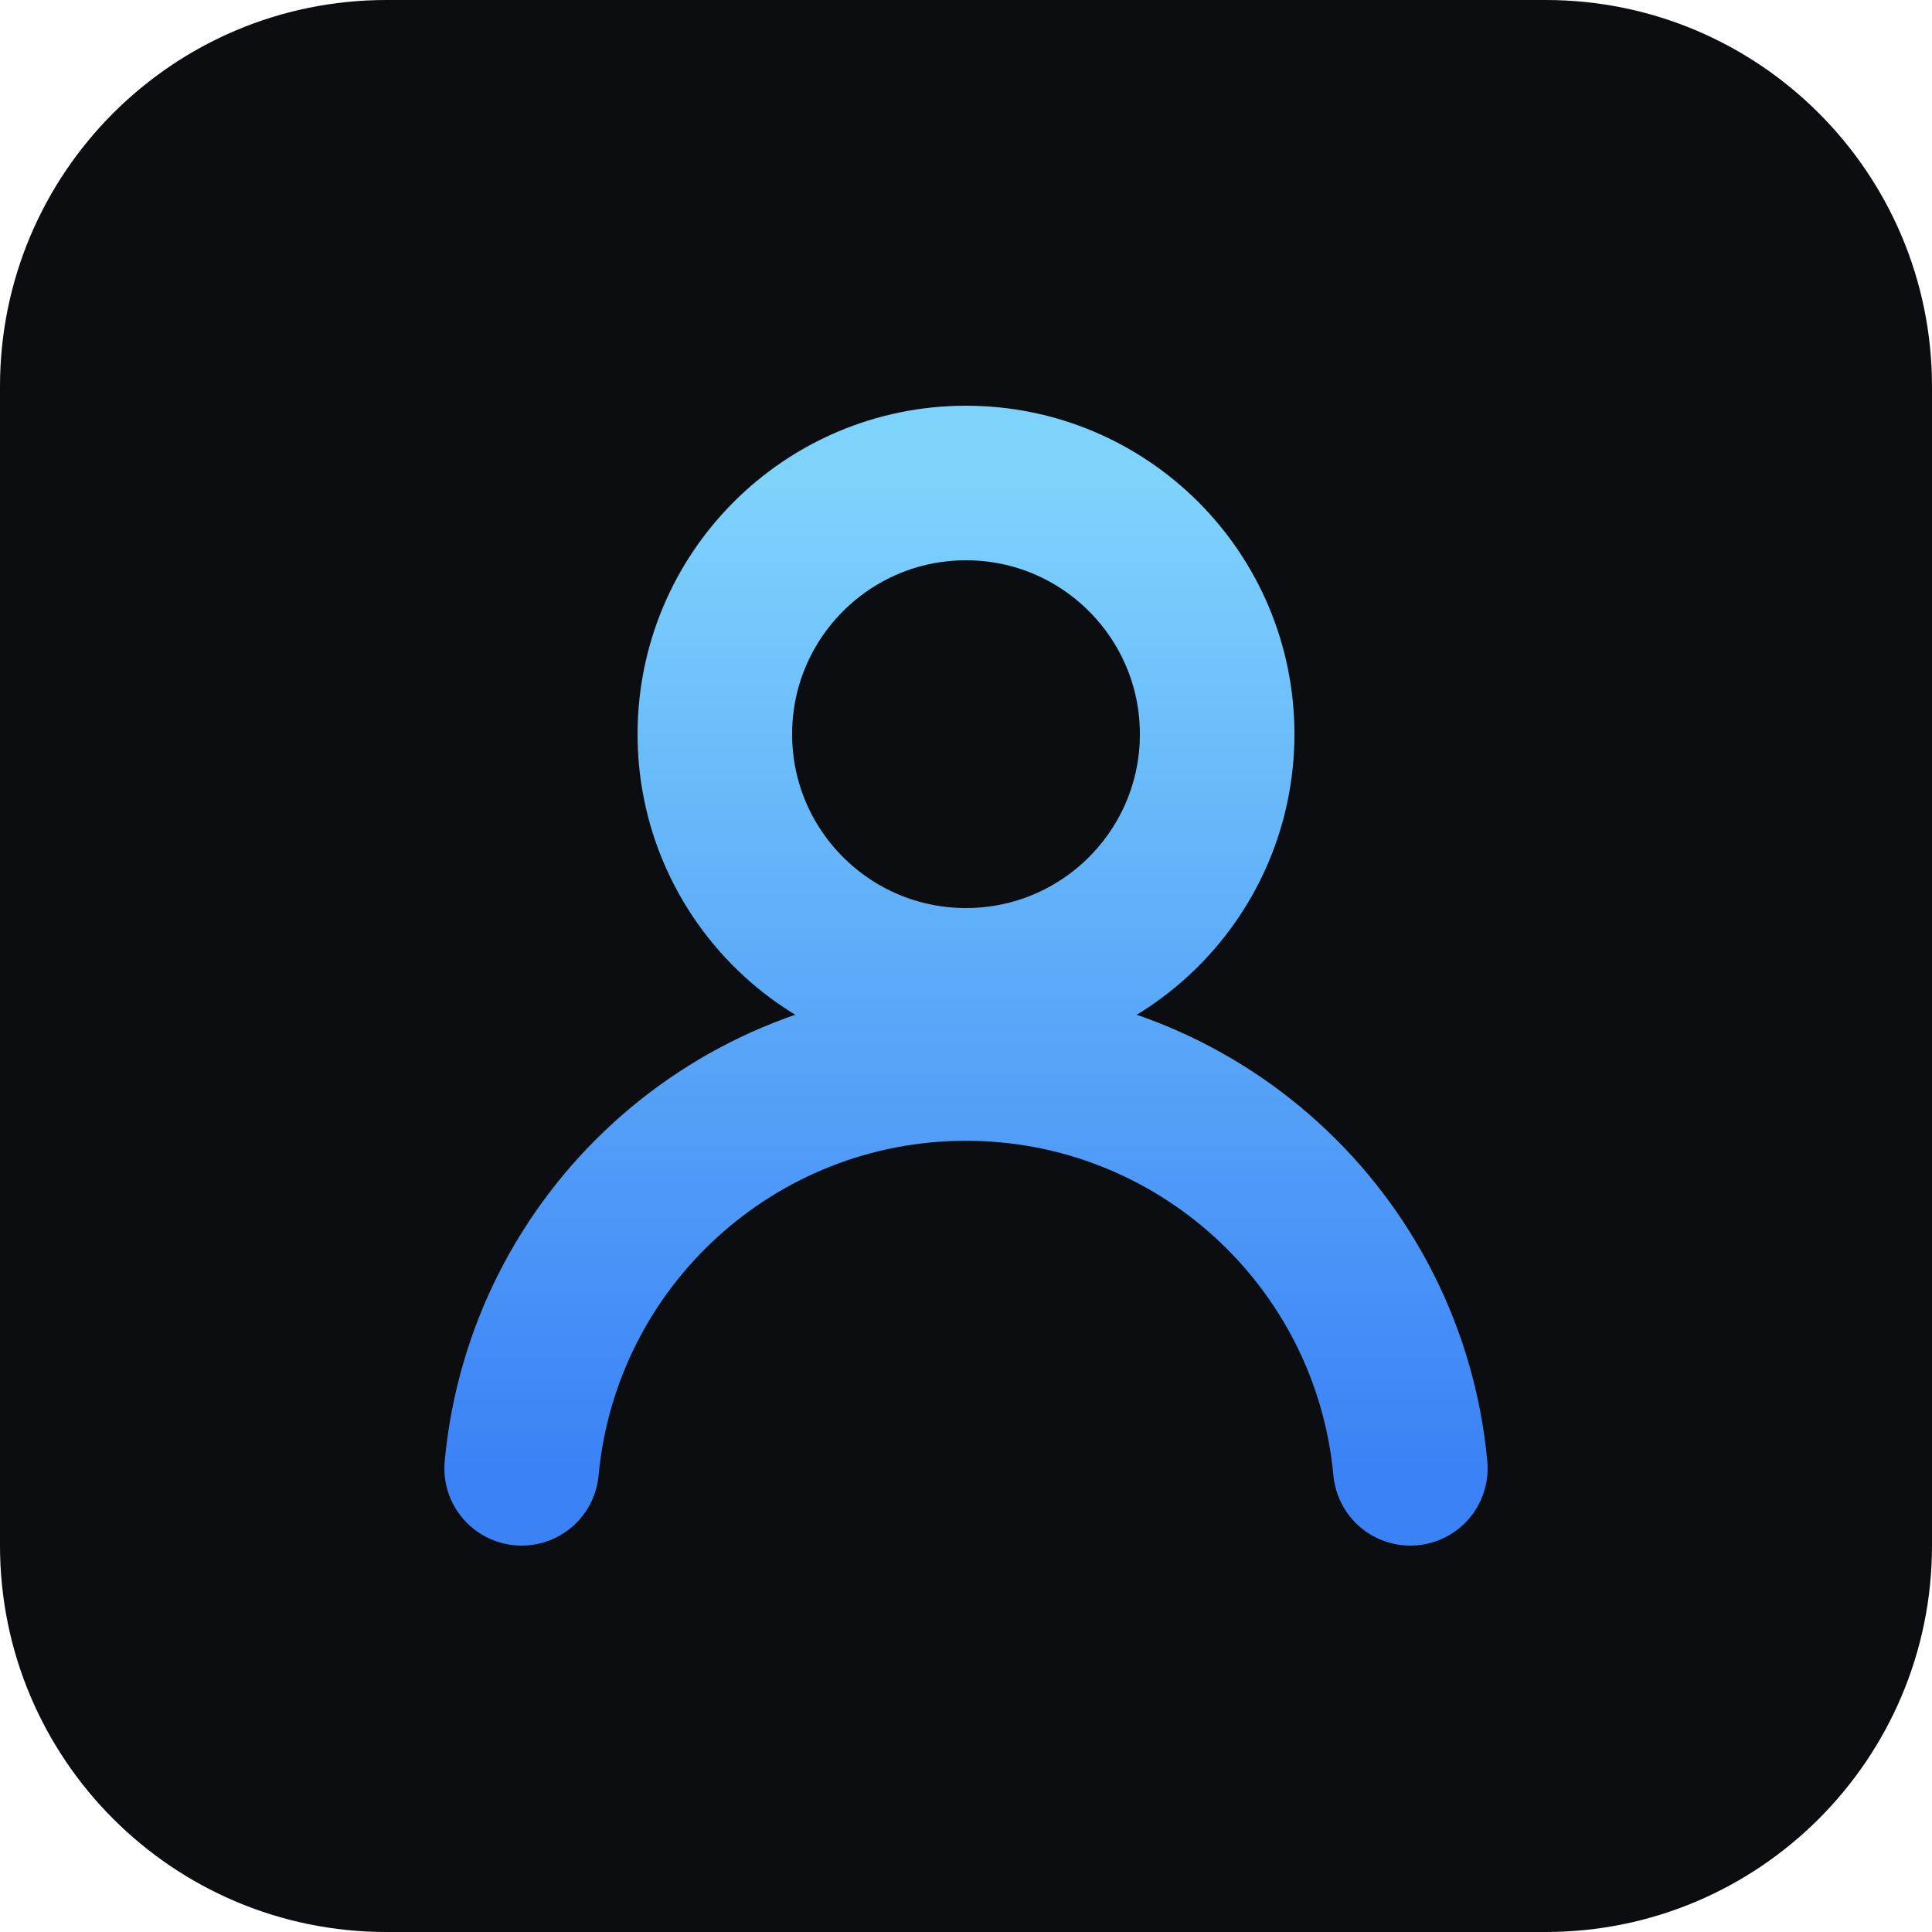
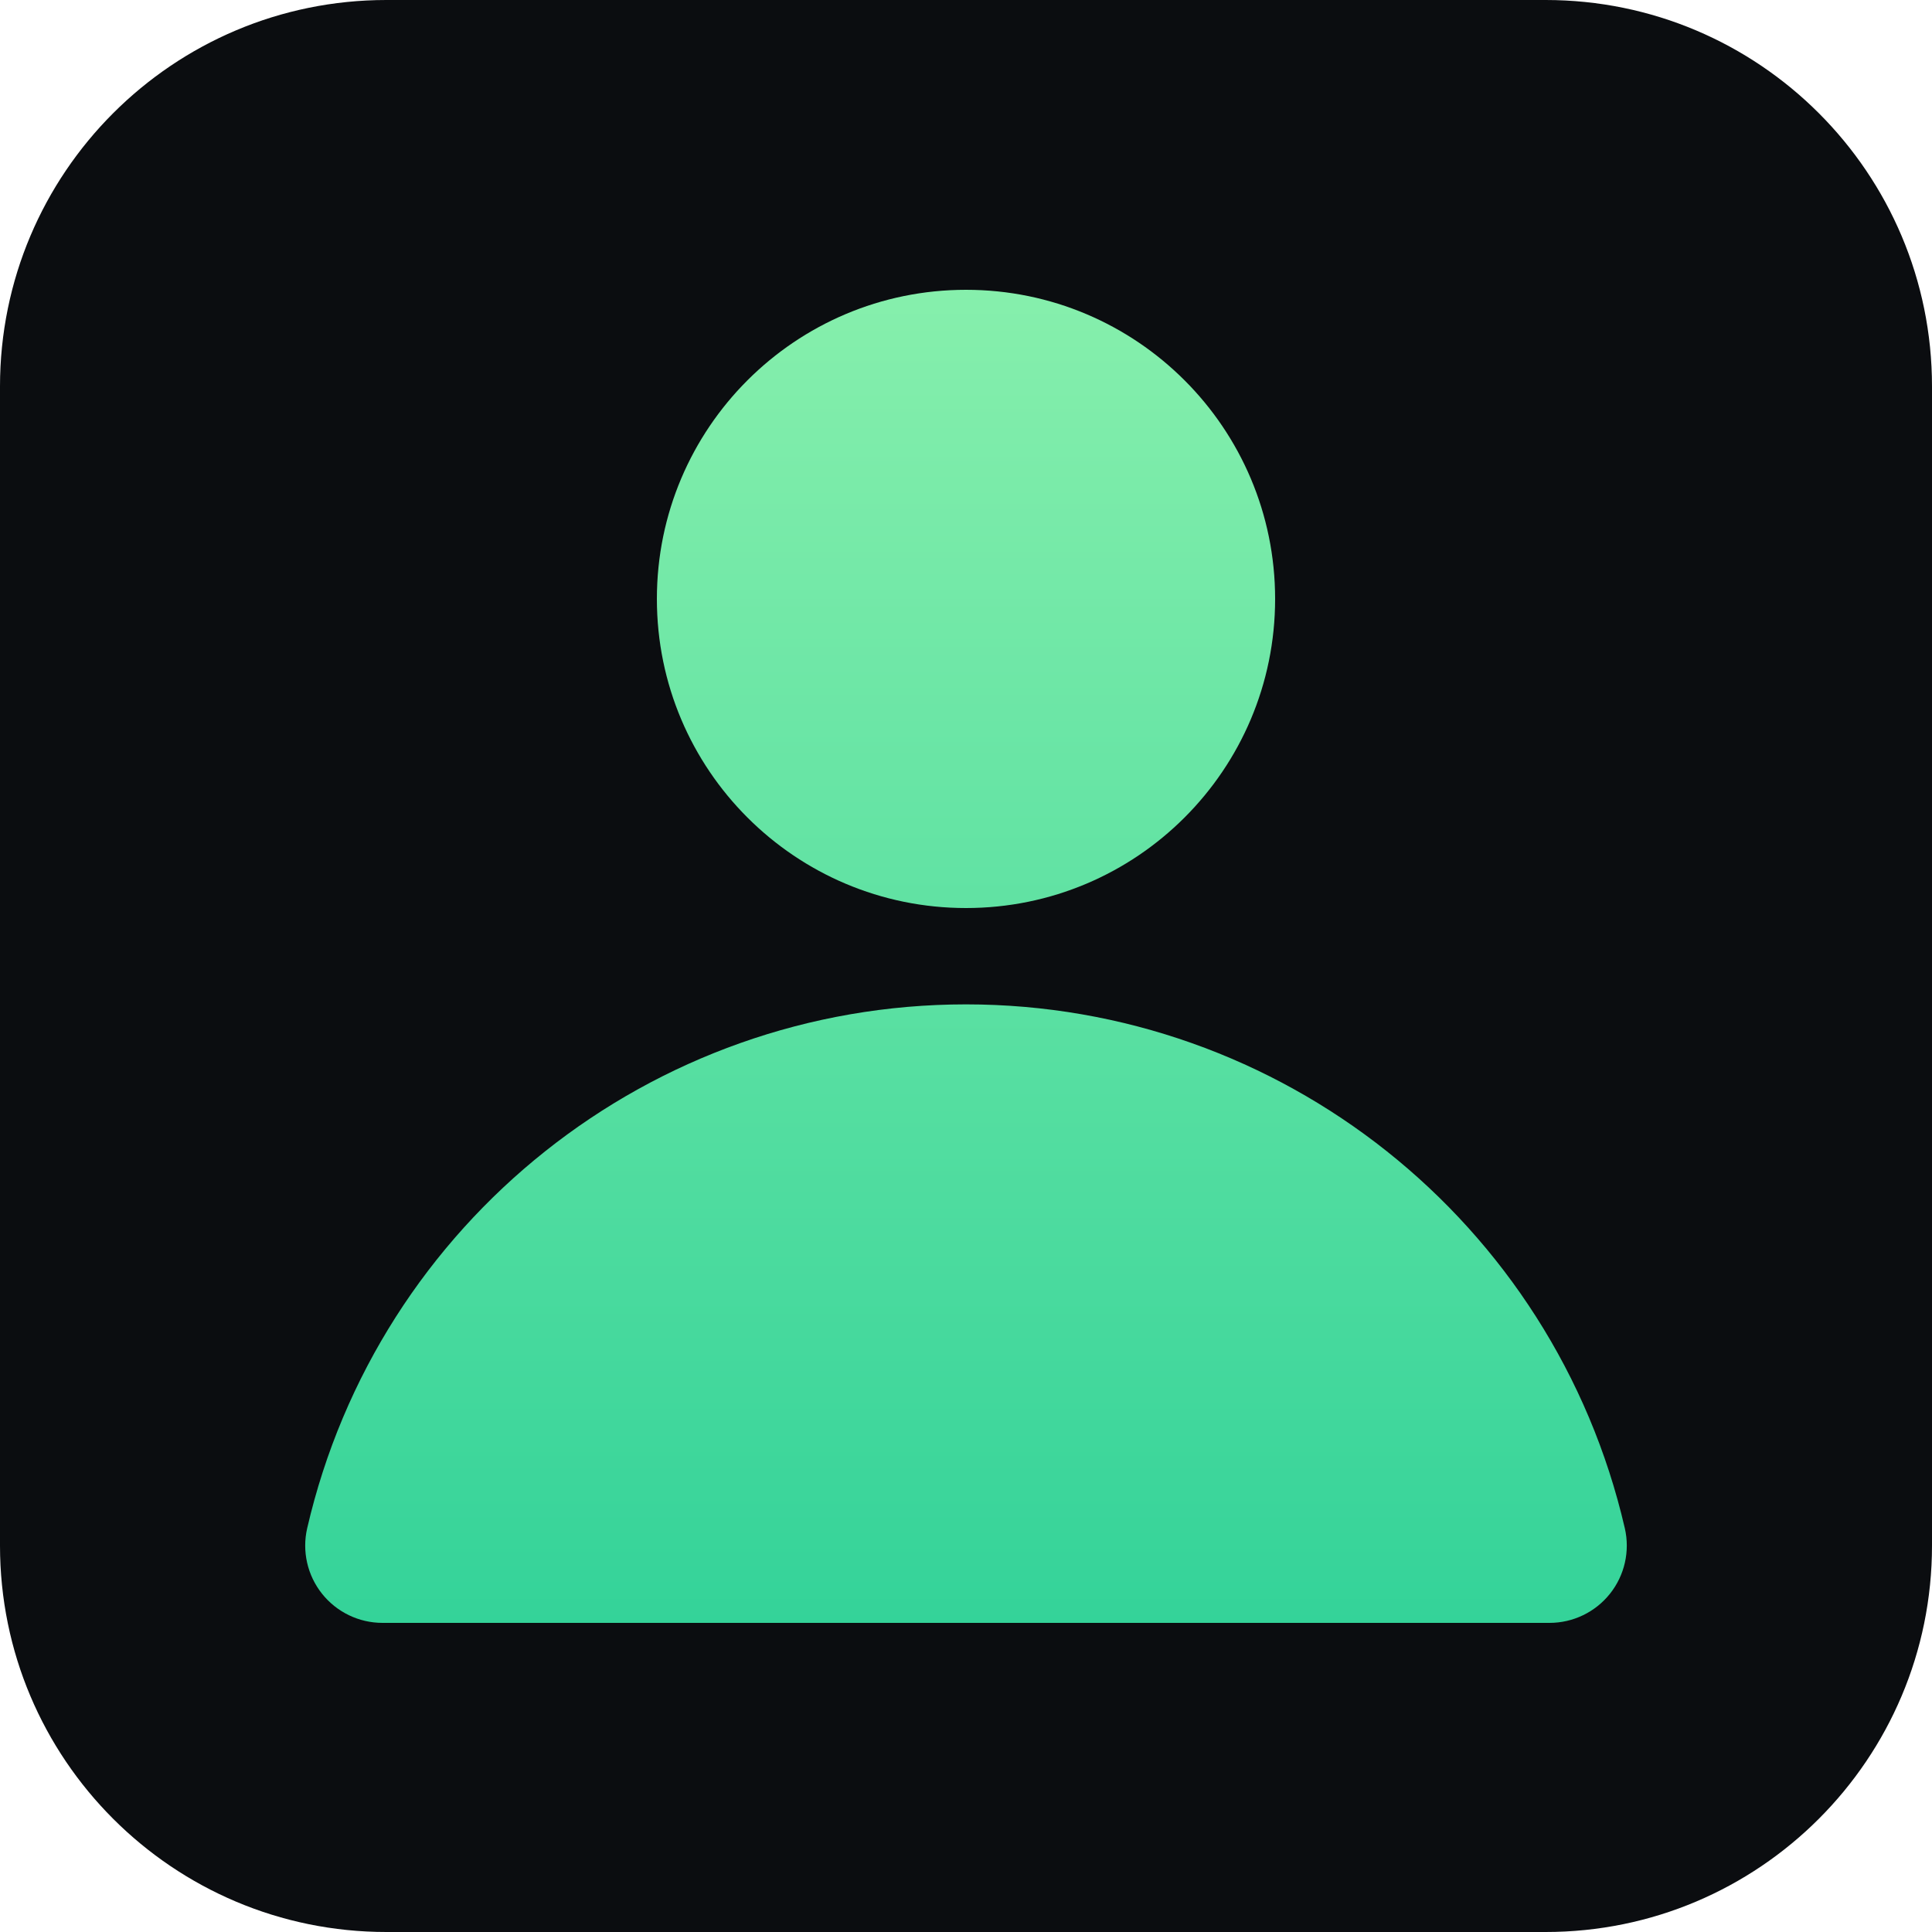
<svg xmlns="http://www.w3.org/2000/svg" viewBox="0 0 100 100">
  <defs>
-     <linearGradient id="mark" x1="0" y1="25" x2="0" y2="76" gradientUnits="userSpaceOnUse">
-       <stop offset="0%" stop-color="#7dd3fc" />
-       <stop offset="100%" stop-color="#3b82f6" />
+     <linearGradient id="mark" x1="0" y1="15" x2="0" y2="84" gradientUnits="userSpaceOnUse">
+       <stop offset="0%" stop-color="#86efac" />
+       <stop offset="100%" stop-color="#34d399" />
    </linearGradient>
  </defs>
  <rect width="100" height="100" rx="20" fill="#0b0d10" />
-   <circle cx="50" cy="38" r="13" fill="none" stroke="url(#mark)" stroke-width="8" />
-   <path d="M27 76 A23.1 23.1 0 0 1 73 76" fill="none" stroke="url(#mark)" stroke-width="8" stroke-linecap="round" />
+   <circle cx="50" cy="31" r="16" fill="url(#mark)" />
+   <path d="M15.9 79.1 A35 35 0 0 1 84.1 79.1 A4 4 0 0 1 80.2 84 L19.8 84 A4 4 0 0 1 15.9 79.1 Z" fill="url(#mark)" />
</svg>
